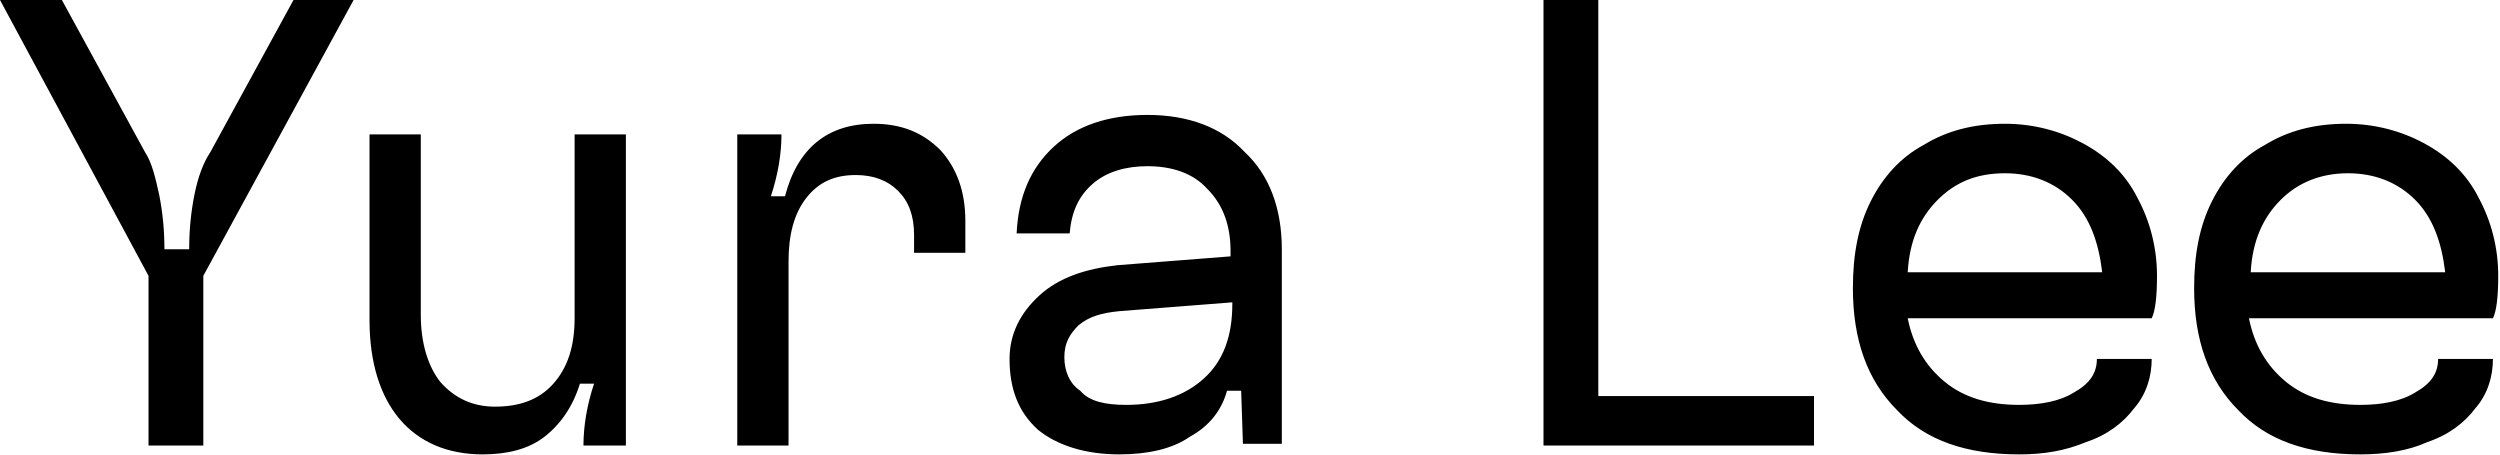
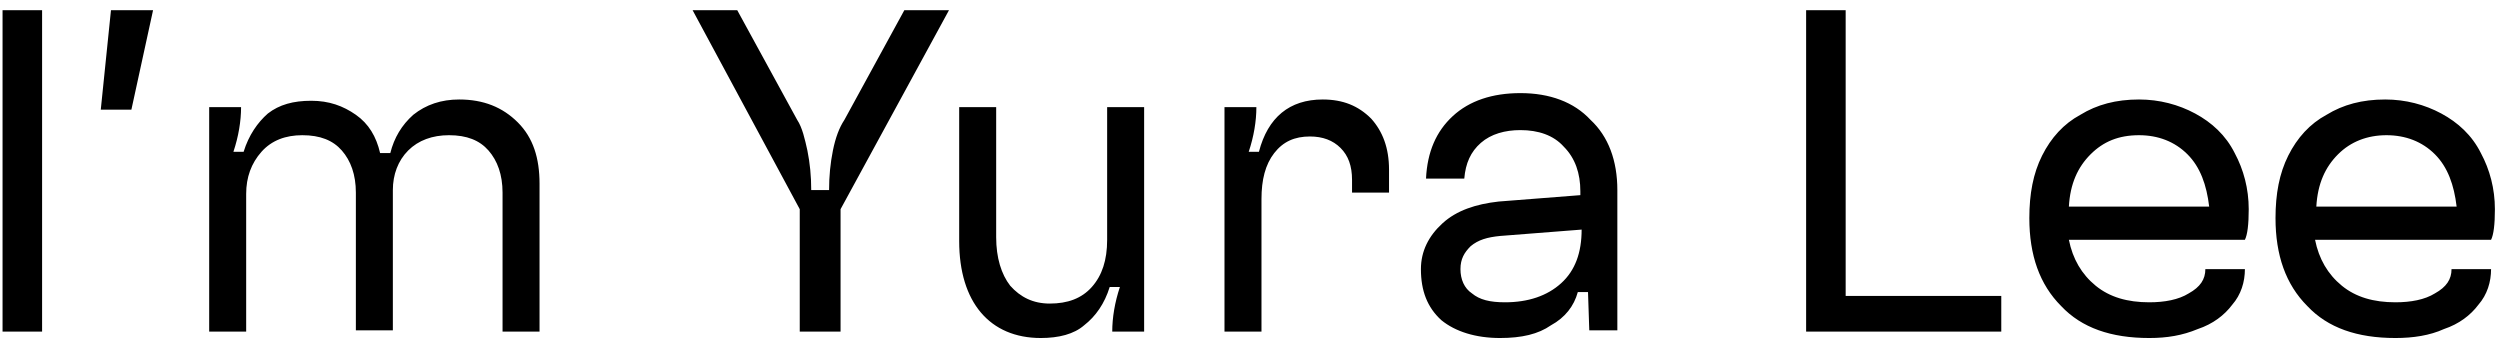
- <svg xmlns="http://www.w3.org/2000/svg" version="1.1" id="Layer_1" x="0px" y="0px" viewBox="0 0 141.4 25.7" style="enable-background:new 0 0 141.4 25.7;" xml:space="preserve">
-   <path d="M8.4,25.2v-9.6L0,0h3.5l4.7,8.6c0.4,0.6,0.6,1.5,0.8,2.4c0.2,1,0.3,2,0.3,3.1h1.4c0-1.1,0.1-2.1,0.3-3.1  c0.2-1,0.5-1.8,0.9-2.4L16.6,0H20l-8.5,15.6v9.6H8.4z M27.3,25.7c-2,0-3.6-0.7-4.7-2s-1.7-3.2-1.7-5.6V7.6h2.9v10.2  c0,1.6,0.4,2.9,1.1,3.8c0.8,0.9,1.8,1.4,3.1,1.4c1.4,0,2.5-0.4,3.3-1.3c0.8-0.9,1.2-2.1,1.2-3.7V7.6h2.9v17.6H33  c0-1.1,0.2-2.3,0.6-3.5h-0.8c-0.4,1.3-1.1,2.3-2,3C29.9,25.4,28.7,25.7,27.3,25.7z M49.4,7c1.6,0,2.8,0.5,3.8,1.5  c0.9,1,1.4,2.3,1.4,4v1.8h-2.9v-1c0-1.1-0.3-1.9-0.9-2.5c-0.6-0.6-1.4-0.9-2.4-0.9c-1.2,0-2.1,0.4-2.8,1.3c-0.7,0.9-1,2.1-1,3.6  v10.4h-2.9V7.6h2.5c0,1.1-0.2,2.3-0.6,3.5h0.8C45.1,8.4,46.8,7,49.4,7z M63.3,25.7c-1.9,0-3.5-0.5-4.6-1.4c-1.1-1-1.6-2.3-1.6-4  c0-1.4,0.6-2.6,1.7-3.6c1.1-1,2.6-1.5,4.4-1.7l6.4-0.5v-0.3c0-1.4-0.4-2.6-1.3-3.5c-0.8-0.9-2-1.3-3.4-1.3c-1.2,0-2.3,0.3-3.1,1  s-1.2,1.6-1.3,2.8h-3c0.1-2.1,0.8-3.7,2.1-4.9s3.1-1.8,5.3-1.8c2.3,0,4.2,0.7,5.5,2.1c1.4,1.3,2.1,3.2,2.1,5.5v11h-2.2l-0.1-3h-0.8  c-0.3,1.1-1,2-2.1,2.6C66.3,25.4,64.9,25.7,63.3,25.7z M63.7,22.9c1.8,0,3.3-0.5,4.4-1.5c1.1-1,1.6-2.4,1.6-4.2v-0.1l-6.4,0.5  c-1,0.1-1.7,0.3-2.3,0.8c-0.5,0.5-0.8,1-0.8,1.8c0,0.8,0.3,1.5,0.9,1.9C61.6,22.7,62.5,22.9,63.7,22.9z M90.4,0v22.4h12.2v2.8H87.3  V0H90.4z M114.2,25.7c-3,0-5.3-0.8-6.9-2.5c-1.7-1.7-2.5-4-2.5-6.9c0-1.9,0.3-3.5,1-4.9c0.7-1.4,1.7-2.5,3-3.2  c1.3-0.8,2.8-1.2,4.6-1.2c1.6,0,3.1,0.4,4.4,1.1c1.3,0.7,2.4,1.7,3.1,3.1c0.7,1.3,1.1,2.8,1.1,4.4c0,1.2-0.1,2-0.3,2.4h-13.8  c0.3,1.5,1,2.7,2.1,3.6c1.1,0.9,2.5,1.3,4.2,1.3c1.2,0,2.3-0.2,3.1-0.7c0.9-0.5,1.3-1.1,1.3-1.9v0h3.1v0c0,1-0.3,2-1,2.8  c-0.6,0.8-1.5,1.5-2.7,1.9C116.8,25.5,115.6,25.7,114.2,25.7z M118.9,15.4c-0.2-1.7-0.7-3.1-1.7-4.1c-1-1-2.3-1.5-3.8-1.5  c-1.6,0-2.8,0.5-3.8,1.5c-1,1-1.6,2.3-1.7,4.1H118.9z M133.5,25.7c-3,0-5.3-0.8-6.9-2.5c-1.7-1.7-2.5-4-2.5-6.9c0-1.9,0.3-3.5,1-4.9  c0.7-1.4,1.7-2.5,3-3.2c1.3-0.8,2.8-1.2,4.6-1.2c1.6,0,3.1,0.4,4.4,1.1c1.3,0.7,2.4,1.7,3.1,3.1c0.7,1.3,1.1,2.8,1.1,4.4  c0,1.2-0.1,2-0.3,2.4h-13.8c0.3,1.5,1,2.7,2.1,3.6c1.1,0.9,2.5,1.3,4.2,1.3c1.2,0,2.3-0.2,3.1-0.7c0.9-0.5,1.3-1.1,1.3-1.9v0h3.1v0  c0,1-0.3,2-1,2.8c-0.6,0.8-1.5,1.5-2.7,1.9C136.2,25.5,134.9,25.7,133.5,25.7z M138.3,15.4c-0.2-1.7-0.7-3.1-1.7-4.1  c-1-1-2.3-1.5-3.8-1.5s-2.8,0.5-3.8,1.5c-1,1-1.6,2.3-1.7,4.1H138.3z" />
+ <svg xmlns="http://www.w3.org/2000/svg" version="1.1" id="Layer_1" x="0px" y="0px" viewBox="0 0 196 27" style="enable-background:new 0 0 196 27;" xml:space="preserve">
+   <path d="M3.4,26H0.2V0.8h3.1V26z M10.3,8.6H7.9l0.8-7.8H12L10.3,8.6z M36,7.8c1.9,0,3.4,0.6,4.6,1.8c1.2,1.2,1.7,2.8,1.7,4.8V26  h-2.9V15.1c0-1.4-0.4-2.5-1.1-3.3c-0.7-0.8-1.7-1.2-3.1-1.2c-1.3,0-2.4,0.4-3.2,1.2c-0.8,0.8-1.2,1.9-1.2,3.1v11h-2.9V15.1  c0-1.4-0.4-2.5-1.1-3.3c-0.7-0.8-1.7-1.2-3.1-1.2c-1.3,0-2.4,0.4-3.2,1.3c-0.8,0.9-1.2,2-1.2,3.3V26h-2.9V8.4h2.5  c0,1.1-0.2,2.3-0.6,3.5h0.8c0.4-1.3,1.1-2.3,1.9-3c0.9-0.7,2-1,3.4-1s2.5,0.4,3.5,1.1c1,0.7,1.6,1.7,1.9,3h0.8  c0.3-1.2,0.9-2.2,1.8-3C33.4,8.2,34.6,7.8,36,7.8z M62.7,26v-9.6L54.3,0.8h3.5l4.7,8.6c0.4,0.6,0.6,1.5,0.8,2.4c0.2,1,0.3,2,0.3,3.1  H65c0-1.1,0.1-2.1,0.3-3.1c0.2-1,0.5-1.8,0.9-2.4l4.7-8.6h3.5l-8.5,15.6V26H62.7z M81.6,26.5c-2,0-3.6-0.7-4.7-2s-1.7-3.2-1.7-5.6  V8.4h2.9v10.2c0,1.6,0.4,2.9,1.1,3.8c0.8,0.9,1.8,1.4,3.1,1.4c1.4,0,2.5-0.4,3.3-1.3c0.8-0.9,1.2-2.1,1.2-3.7V8.4h2.9V26h-2.5  c0-1.1,0.2-2.3,0.6-3.5h-0.8c-0.4,1.3-1.1,2.3-2,3C84.2,26.2,83,26.5,81.6,26.5z M103.7,7.8c1.6,0,2.8,0.5,3.8,1.5  c0.9,1,1.4,2.3,1.4,4v1.8h-2.9v-1c0-1.1-0.3-1.9-0.9-2.5c-0.6-0.6-1.4-0.9-2.4-0.9c-1.2,0-2.1,0.4-2.8,1.3c-0.7,0.9-1,2.1-1,3.6V26  h-2.9V8.4h2.5c0,1.1-0.2,2.3-0.6,3.5h0.8C99.4,9.2,101.1,7.8,103.7,7.8z M117.6,26.5c-1.9,0-3.5-0.5-4.6-1.4c-1.1-1-1.6-2.3-1.6-4  c0-1.4,0.6-2.6,1.7-3.6c1.1-1,2.6-1.5,4.4-1.7l6.4-0.5V15c0-1.4-0.4-2.6-1.3-3.5c-0.8-0.9-2-1.3-3.4-1.3c-1.2,0-2.3,0.3-3.1,1  s-1.2,1.6-1.3,2.8h-3c0.1-2.1,0.8-3.7,2.1-4.9s3.1-1.8,5.3-1.8c2.3,0,4.2,0.7,5.5,2.1c1.4,1.3,2.1,3.2,2.1,5.5v11h-2.2l-0.1-3h-0.8  c-0.3,1.1-1,2-2.1,2.6C120.6,26.2,119.3,26.5,117.6,26.5z M118,23.7c1.8,0,3.3-0.5,4.4-1.5c1.1-1,1.6-2.4,1.6-4.2V18l-6.4,0.5  c-1,0.1-1.7,0.3-2.3,0.8c-0.5,0.5-0.8,1-0.8,1.8c0,0.8,0.3,1.5,0.9,1.9C116,23.5,116.8,23.7,118,23.7z M144.7,0.8v22.4h12.2V26  h-15.3V0.8H144.7z M168.5,26.5c-3,0-5.3-0.8-6.9-2.5c-1.7-1.7-2.5-4-2.5-6.9c0-1.9,0.3-3.5,1-4.9c0.7-1.4,1.7-2.5,3-3.2  c1.3-0.8,2.8-1.2,4.6-1.2c1.6,0,3.1,0.4,4.4,1.1c1.3,0.7,2.4,1.7,3.1,3.1c0.7,1.3,1.1,2.8,1.1,4.4c0,1.2-0.1,2-0.3,2.4h-13.8  c0.3,1.5,1,2.7,2.1,3.6c1.1,0.9,2.5,1.3,4.2,1.3c1.2,0,2.3-0.2,3.1-0.7c0.9-0.5,1.3-1.1,1.3-1.9v0h3.1v0c0,1-0.3,2-1,2.8  c-0.6,0.8-1.5,1.5-2.7,1.9C171.1,26.3,169.9,26.5,168.5,26.5z M173.2,16.2c-0.2-1.7-0.7-3.1-1.7-4.1c-1-1-2.3-1.5-3.8-1.5  c-1.6,0-2.8,0.5-3.8,1.5c-1,1-1.6,2.3-1.7,4.1H173.2z M187.8,26.5c-3,0-5.3-0.8-6.9-2.5c-1.7-1.7-2.5-4-2.5-6.9c0-1.9,0.3-3.5,1-4.9  c0.7-1.4,1.7-2.5,3-3.2c1.3-0.8,2.8-1.2,4.6-1.2c1.6,0,3.1,0.4,4.4,1.1c1.3,0.7,2.4,1.7,3.1,3.1c0.7,1.3,1.1,2.8,1.1,4.4  c0,1.2-0.1,2-0.3,2.4h-13.8c0.3,1.5,1,2.7,2.1,3.6c1.1,0.9,2.5,1.3,4.2,1.3c1.2,0,2.3-0.2,3.1-0.7c0.9-0.5,1.3-1.1,1.3-1.9v0h3.1v0  c0,1-0.3,2-1,2.8c-0.6,0.8-1.5,1.5-2.7,1.9C190.5,26.3,189.2,26.5,187.8,26.5z M192.6,16.2c-0.2-1.7-0.7-3.1-1.7-4.1  c-1-1-2.3-1.5-3.8-1.5s-2.8,0.5-3.8,1.5c-1,1-1.6,2.3-1.7,4.1H192.6z" />
</svg>
